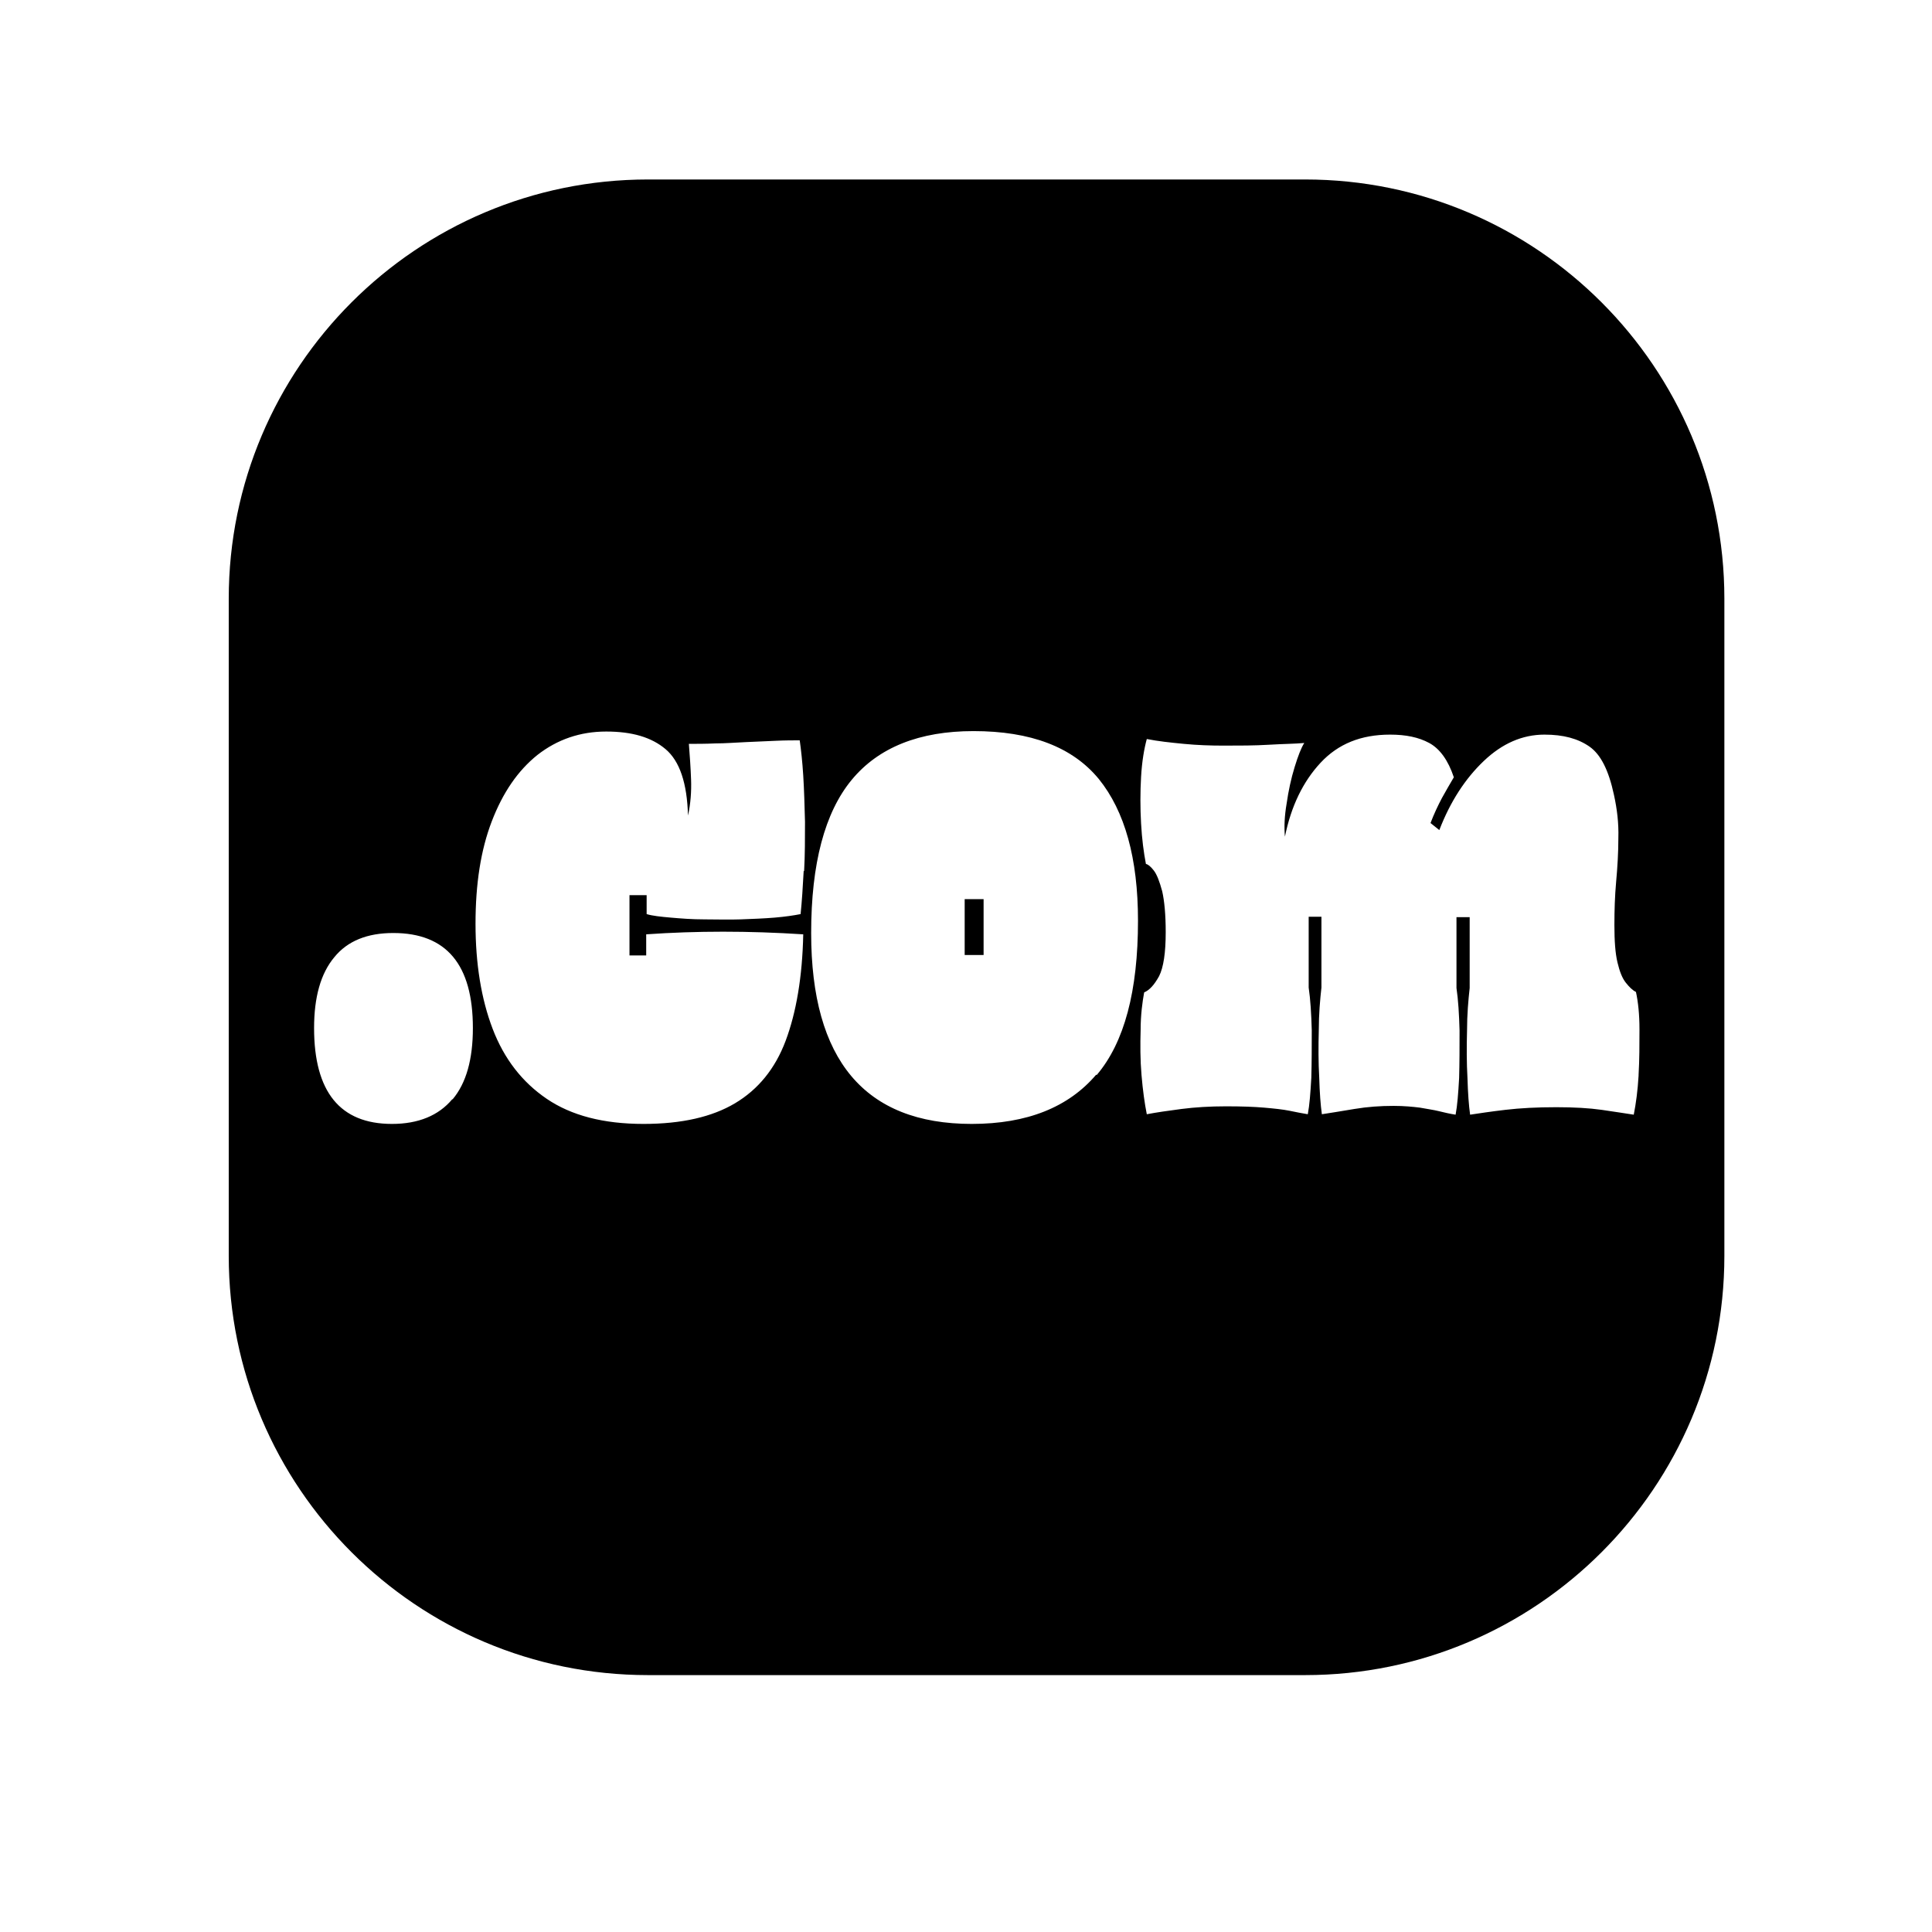
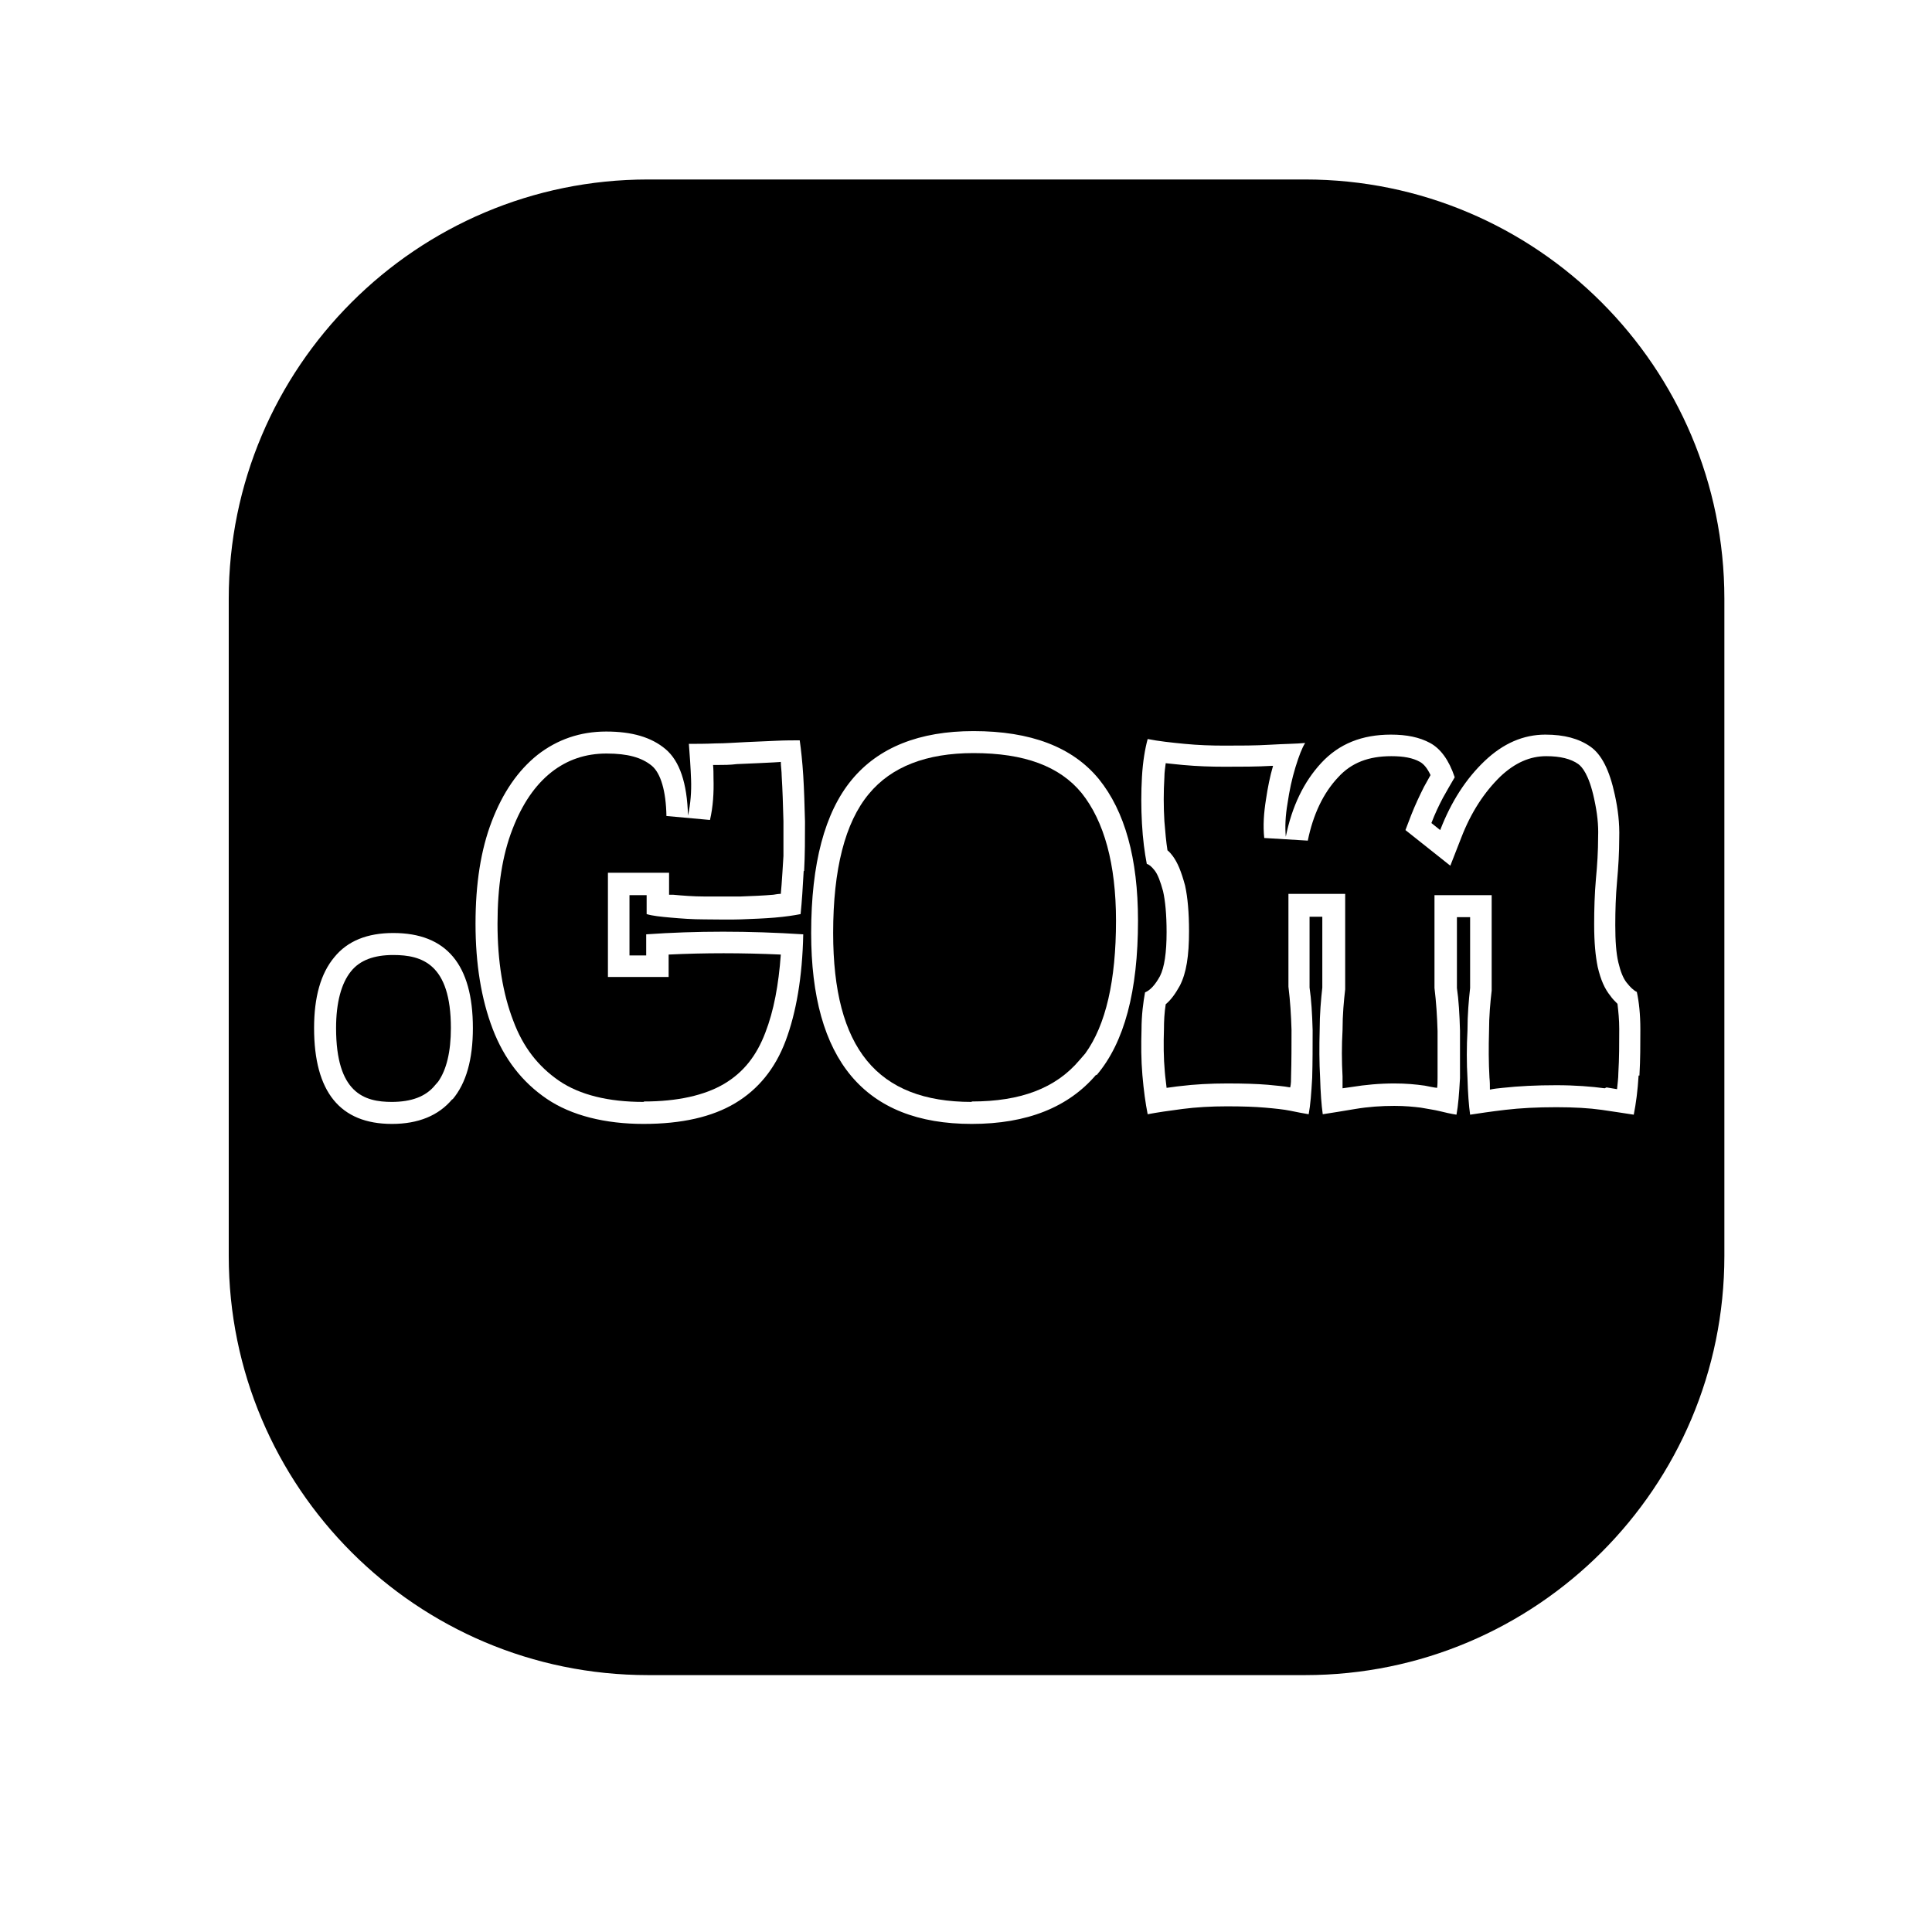
- <svg xmlns="http://www.w3.org/2000/svg" id="Layer_1" version="1.1" viewBox="0 0 43.92 43.92">
-   <rect x="21.93" y="20.44" width=".43" height="1.27" />
-   <path d="M29.67,4.08h-14.94c-5.26,0-9.53,4.27-9.53,9.53v14.94c0,5.26,4.27,9.53,9.53,9.53h14.94c5.26,0,9.53-4.27,9.53-9.53v-14.94c0-5.26-4.27-9.53-9.53-9.53ZM10.28,24.99c-.31.37-.77.56-1.37.56-1.18,0-1.77-.73-1.77-2.18,0-.7.15-1.24.46-1.61.3-.37.75-.55,1.34-.55,1.21,0,1.81.72,1.81,2.16,0,.71-.15,1.25-.46,1.62ZM18.27,19.8c-.02.37-.04.69-.07.98-.15.03-.35.06-.59.08-.24.02-.5.03-.77.04s-.55,0-.83,0c-.28,0-.53-.02-.76-.04-.23-.02-.42-.04-.55-.08v-.43h-.39v1.37h.38v-.48c1.14-.08,2.33-.08,3.57,0-.02.97-.16,1.78-.4,2.42s-.63,1.11-1.15,1.42c-.52.31-1.21.47-2.08.47-.91,0-1.64-.19-2.2-.57-.56-.38-.97-.91-1.23-1.59-.26-.68-.39-1.48-.39-2.39s.12-1.68.37-2.33.59-1.15,1.04-1.51c.45-.35.97-.53,1.56-.53s1.03.13,1.35.4c.32.27.49.77.51,1.51.06-.27.08-.55.07-.82-.01-.28-.03-.55-.05-.81.18,0,.38,0,.6-.01.23,0,.46-.02.7-.03.24-.01.47-.02.68-.03s.39-.01.54-.01c.03.21.06.48.08.8.02.32.03.67.04,1.05,0,.38,0,.75-.02,1.12ZM24.92,24.43c-.63.74-1.57,1.12-2.83,1.12-2.43,0-3.65-1.45-3.65-4.34,0-1.58.31-2.74.92-3.48.61-.74,1.54-1.11,2.77-1.11,1.3,0,2.25.36,2.85,1.09.59.73.89,1.8.89,3.22,0,1.6-.31,2.77-.94,3.51ZM37.25,24.45c-.02.34-.06.64-.11.89-.2-.03-.45-.07-.73-.11-.28-.04-.63-.06-1.03-.06-.44,0-.82.02-1.16.06-.34.04-.6.08-.8.11-.03-.21-.05-.49-.06-.83-.02-.35-.02-.71-.01-1.08,0-.37.03-.7.06-.97v-1.61h-.3v1.61c.04.27.06.6.07.97,0,.37,0,.73-.01,1.08-.02.35-.04.62-.08.83-.13-.02-.26-.05-.38-.08s-.27-.05-.43-.08c-.16-.02-.36-.04-.6-.04-.3,0-.59.02-.89.07-.3.05-.54.09-.74.12-.03-.21-.05-.49-.06-.83-.02-.35-.02-.71-.01-1.08,0-.37.03-.7.06-.97v-1.61h-.29v1.61c.04.27.06.6.07.97,0,.37,0,.73-.01,1.08-.02.35-.04.62-.08.83-.13-.02-.27-.05-.42-.08s-.34-.05-.57-.07c-.23-.02-.51-.03-.87-.03s-.7.02-1.01.06-.58.08-.79.12c-.05-.25-.09-.54-.12-.89s-.03-.69-.02-1.03c0-.34.04-.63.08-.85.12-.05.23-.17.34-.37.1-.2.15-.53.15-1,0-.4-.03-.71-.08-.93-.06-.22-.12-.38-.19-.47-.07-.09-.13-.14-.18-.15-.05-.26-.09-.56-.11-.92-.02-.35-.02-.71,0-1.06.02-.35.07-.64.13-.86.25.05.53.08.84.11.31.03.61.04.9.04.37,0,.71,0,1.04-.02s.59-.02.8-.04c-.07.11-.14.29-.22.55-.08.26-.14.54-.18.82-.05.29-.06.54-.04.76.14-.69.41-1.25.81-1.68s.92-.64,1.58-.64c.36,0,.65.06.89.19s.43.39.56.78c-.09.15-.18.31-.27.47-.09.17-.18.36-.26.57l.2.16c.25-.65.59-1.17,1.01-1.57.42-.4.88-.6,1.38-.6.43,0,.76.09,1.02.27s.44.54.56,1.1c.07.32.11.64.1.98,0,.33-.02.66-.05.99-.03.33-.04.66-.04.99,0,.36.02.64.07.85s.11.36.19.46c.08.1.15.17.23.21.05.23.08.51.08.85,0,.34,0,.69-.02,1.03Z" />
+ <svg xmlns="http://www.w3.org/2000/svg" version="1.1" viewBox="0 0 43.92 43.92">
+   <g id="Layer_2">
+     <path d="M8.91,25.05c-.63,0-1.27-.2-1.27-1.68,0-.58.12-1.02.34-1.29.2-.25.52-.37.96-.37.65,0,1.31.2,1.31,1.66,0,.54-.1.95-.29,1.22l-.07.08c-.21.26-.54.38-.99.38Z" />
+     <path d="M14.63,25.05c-.8,0-1.45-.16-1.92-.48-.48-.33-.82-.77-1.04-1.36-.24-.62-.36-1.36-.36-2.21s.11-1.56.34-2.15c.22-.57.51-1,.89-1.3.36-.28.77-.42,1.25-.42s.8.09,1.03.28c.2.17.32.57.33,1.14l.99.09c.07-.3.09-.62.08-.95,0-.1,0-.2-.01-.3.03,0,.1,0,.1,0,.13,0,.29,0,.44-.02,0,0,.97-.04,1-.05,0,.1.02.21.02.32.02.32.03.66.04,1.03,0,.26,0,.53,0,.79,0,0-.04.68-.06.86-.05,0-.11.01-.17.02-.23.02-.48.03-.75.04h-.81c-.26,0-.5-.02-.72-.04-.03,0-.06,0-.09,0v-.5h-1.39v2.37h1.38v-.51c.41-.02.83-.03,1.25-.03s.86.01,1.3.03c-.05.69-.16,1.28-.35,1.77-.2.53-.5.91-.94,1.17-.44.26-1.06.4-1.82.4Z" />
+     <path d="M22.09,25.05c-2.15,0-3.15-1.22-3.15-3.84,0-1.45.27-2.51.81-3.16.51-.62,1.31-.93,2.38-.93,1.16,0,1.96.3,2.46.91.51.64.78,1.61.78,2.9,0,1.36-.23,2.37-.7,3.02l-.13.15c-.54.64-1.34.94-2.45.94Z" />
+     <path d="M36.48,24.74c-.3-.04-.67-.07-1.1-.07-.46,0-.85.02-1.22.06-.1.01-.2.02-.29.04,0-.09,0-.18-.01-.27-.02-.35-.02-.7-.01-1.05,0-.36.03-.67.06-.93v-2.17s-1.3,0-1.3,0v2.11c.04.33.06.64.07.98,0,.35,0,.71,0,1.05,0,.08,0,.17-.01.24-.04,0-.28-.05-.28-.05-.21-.03-.43-.05-.69-.05-.34,0-.66.03-.97.08-.07.01-.14.02-.21.03,0-.08,0-.17,0-.27-.02-.35-.02-.7,0-1.05,0-.36.03-.67.06-.93v-2.17s-1.29,0-1.29,0v2.11c.04.33.06.64.07.98,0,.35,0,.71-.01,1.05,0,.09,0,.18-.02.26-.16-.03-.32-.04-.51-.06-.24-.02-.54-.03-.92-.03s-.75.02-1.07.06c-.11.01-.21.03-.31.04-.01-.11-.03-.23-.04-.36-.03-.33-.03-.65-.02-.97,0-.19.01-.38.04-.57.12-.1.22-.24.32-.42.15-.29.21-.68.21-1.24,0-.42-.03-.77-.09-1.04-.09-.33-.17-.52-.28-.67-.03-.04-.07-.09-.12-.13-.03-.19-.05-.41-.07-.66-.02-.33-.02-.67,0-1,0-.12.02-.23.03-.32.12.01.26.03.39.04.33.03.64.04.95.04.38,0,.73,0,1.07-.02h.03c-.07.24-.12.49-.16.76-.05.31-.07.6-.04.88l.99.06c.12-.59.35-1.08.69-1.44.3-.33.69-.48,1.21-.48.28,0,.49.04.65.13.09.05.17.15.24.3-.05.09-.1.18-.15.27-.1.2-.2.41-.29.64l-.13.34,1.02.81.25-.64c.22-.57.52-1.03.89-1.39.33-.31.67-.46,1.04-.46.32,0,.56.06.73.18.08.06.24.23.36.79.07.32.1.59.09.86,0,.33-.02.65-.05.96-.03.34-.04.69-.04,1.03,0,.43.03.72.08.97.07.3.16.5.29.66.04.06.1.12.16.18.02.17.04.36.04.57,0,.33,0,.67-.02,1,0,.13-.02.25-.03.37l-.24-.04Z" />
+   </g>
+   <g id="Layer_1">
+     <rect x="21.93" y="20.44" width=".43" height="1.27" />
+     <path d="M29.67,4.08h-14.94c-5.26,0-9.53,4.27-9.53,9.53v14.94c0,5.26,4.27,9.53,9.53,9.53h14.94c5.26,0,9.53-4.27,9.53-9.53v-14.94c0-5.26-4.27-9.53-9.53-9.53ZM10.28,24.99c-.31.37-.77.56-1.37.56-1.18,0-1.77-.73-1.77-2.18,0-.7.15-1.24.46-1.61.3-.37.75-.55,1.34-.55,1.21,0,1.81.72,1.81,2.16,0,.71-.15,1.25-.46,1.62h-.01ZM18.27,19.8c-.02.37-.04.69-.07.98-.15.03-.35.06-.59.08s-.5.03-.77.04-.55,0-.83,0-.53-.02-.76-.04c-.23-.02-.42-.04-.55-.08v-.43h-.39v1.37h.38v-.48c1.14-.08,2.33-.08,3.57,0-.02.97-.16,1.78-.4,2.42s-.63,1.11-1.15,1.42-1.21.47-2.08.47-1.64-.19-2.2-.57c-.56-.38-.97-.91-1.23-1.59s-.39-1.48-.39-2.39.12-1.68.37-2.33.59-1.15,1.04-1.51c.45-.35.97-.53,1.56-.53s1.03.13,1.35.4c.32.27.49.77.51,1.51.06-.27.08-.55.07-.82-.01-.28-.03-.55-.05-.81.18,0,.38,0,.6-.01.23,0,.46-.02.7-.03.24-.01.47-.02.68-.03s.39-.01.54-.01c.03.21.06.48.08.8s.03.67.04,1.05c0,.38,0,.75-.02,1.12h-.01ZM24.92,24.43c-.63.74-1.57,1.12-2.83,1.12-2.43,0-3.65-1.45-3.65-4.34,0-1.58.31-2.74.92-3.48s1.54-1.11,2.77-1.11c1.3,0,2.25.36,2.85,1.09.59.73.89,1.8.89,3.22,0,1.6-.31,2.77-.94,3.51h-.01ZM37.25,24.45c-.02.34-.06.64-.11.89-.2-.03-.45-.07-.73-.11s-.63-.06-1.03-.06c-.44,0-.82.02-1.16.06-.34.04-.6.08-.8.11-.03-.21-.05-.49-.06-.83-.02-.35-.02-.71,0-1.08,0-.37.03-.7.06-.97v-1.61h-.3v1.61c.04.27.06.6.07.97,0,.37,0,.73,0,1.08-.02.35-.04.62-.08.83-.13-.02-.26-.05-.38-.08s-.27-.05-.43-.08c-.16-.02-.36-.04-.6-.04-.3,0-.59.02-.89.07s-.54.09-.74.12c-.03-.21-.05-.49-.06-.83-.02-.35-.02-.71-.01-1.08,0-.37.03-.7.06-.97v-1.61h-.29v1.61c.04.27.06.6.07.97,0,.37,0,.73-.01,1.08-.02.35-.04.62-.08.83-.13-.02-.27-.05-.42-.08s-.34-.05-.57-.07-.51-.03-.87-.03-.7.02-1.01.06-.58.08-.79.12c-.05-.25-.09-.54-.12-.89s-.03-.69-.02-1.03c0-.34.04-.63.08-.85.12-.05.23-.17.34-.37.1-.2.15-.53.15-1,0-.4-.03-.71-.08-.93-.06-.22-.12-.38-.19-.47s-.13-.14-.18-.15c-.05-.26-.09-.56-.11-.92-.02-.35-.02-.71,0-1.06s.07-.64.13-.86c.25.05.53.08.84.11s.61.04.9.04c.37,0,.71,0,1.04-.02s.59-.02.8-.04c-.07.11-.14.29-.22.55-.08.26-.14.54-.18.82-.05.29-.06.54-.04.76.14-.69.41-1.25.81-1.68s.92-.64,1.58-.64c.36,0,.65.06.89.19s.43.39.56.78c-.09.15-.18.31-.27.47-.09.17-.18.36-.26.57l.2.16c.25-.65.59-1.17,1.01-1.57s.88-.6,1.38-.6c.43,0,.76.09,1.02.27s.44.54.56,1.1c.07.32.11.64.1.98,0,.33-.02.66-.05.99s-.04.66-.04.99c0,.36.02.64.07.85s.11.36.19.46c.08.1.15.17.23.21.05.23.08.51.08.85s0,.69-.02,1.03v.02Z" />
+   </g>
</svg>
